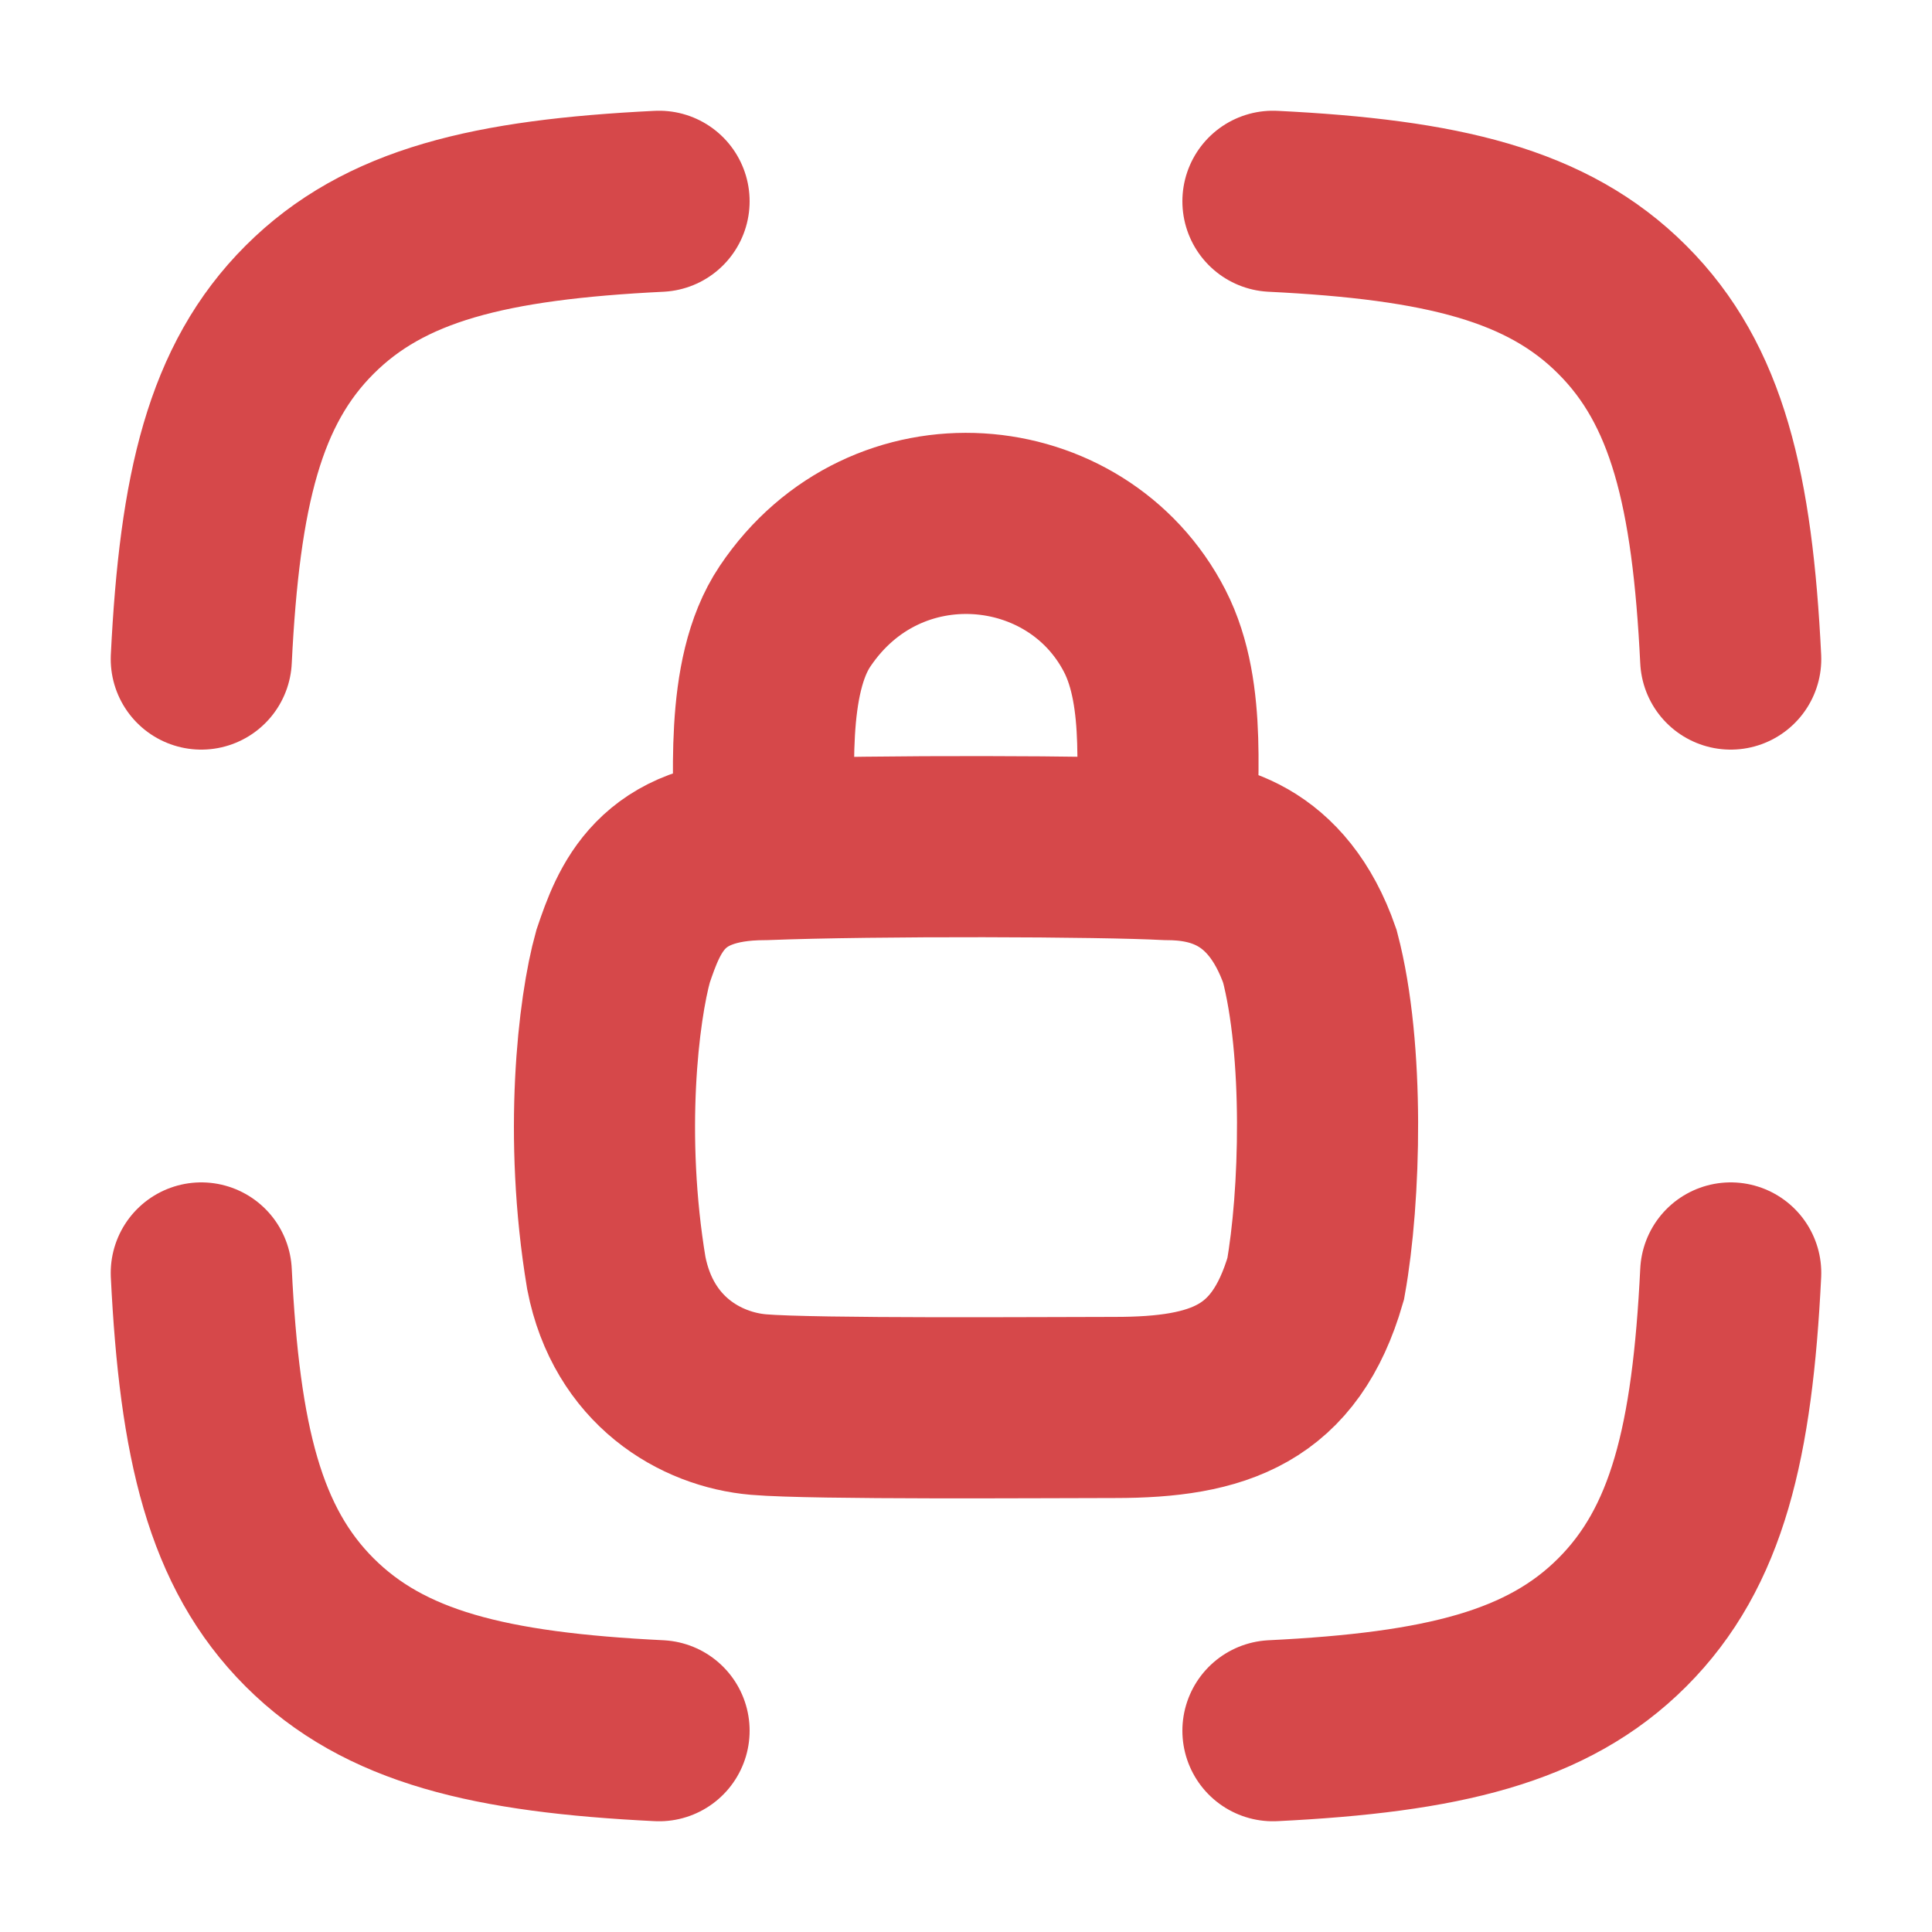
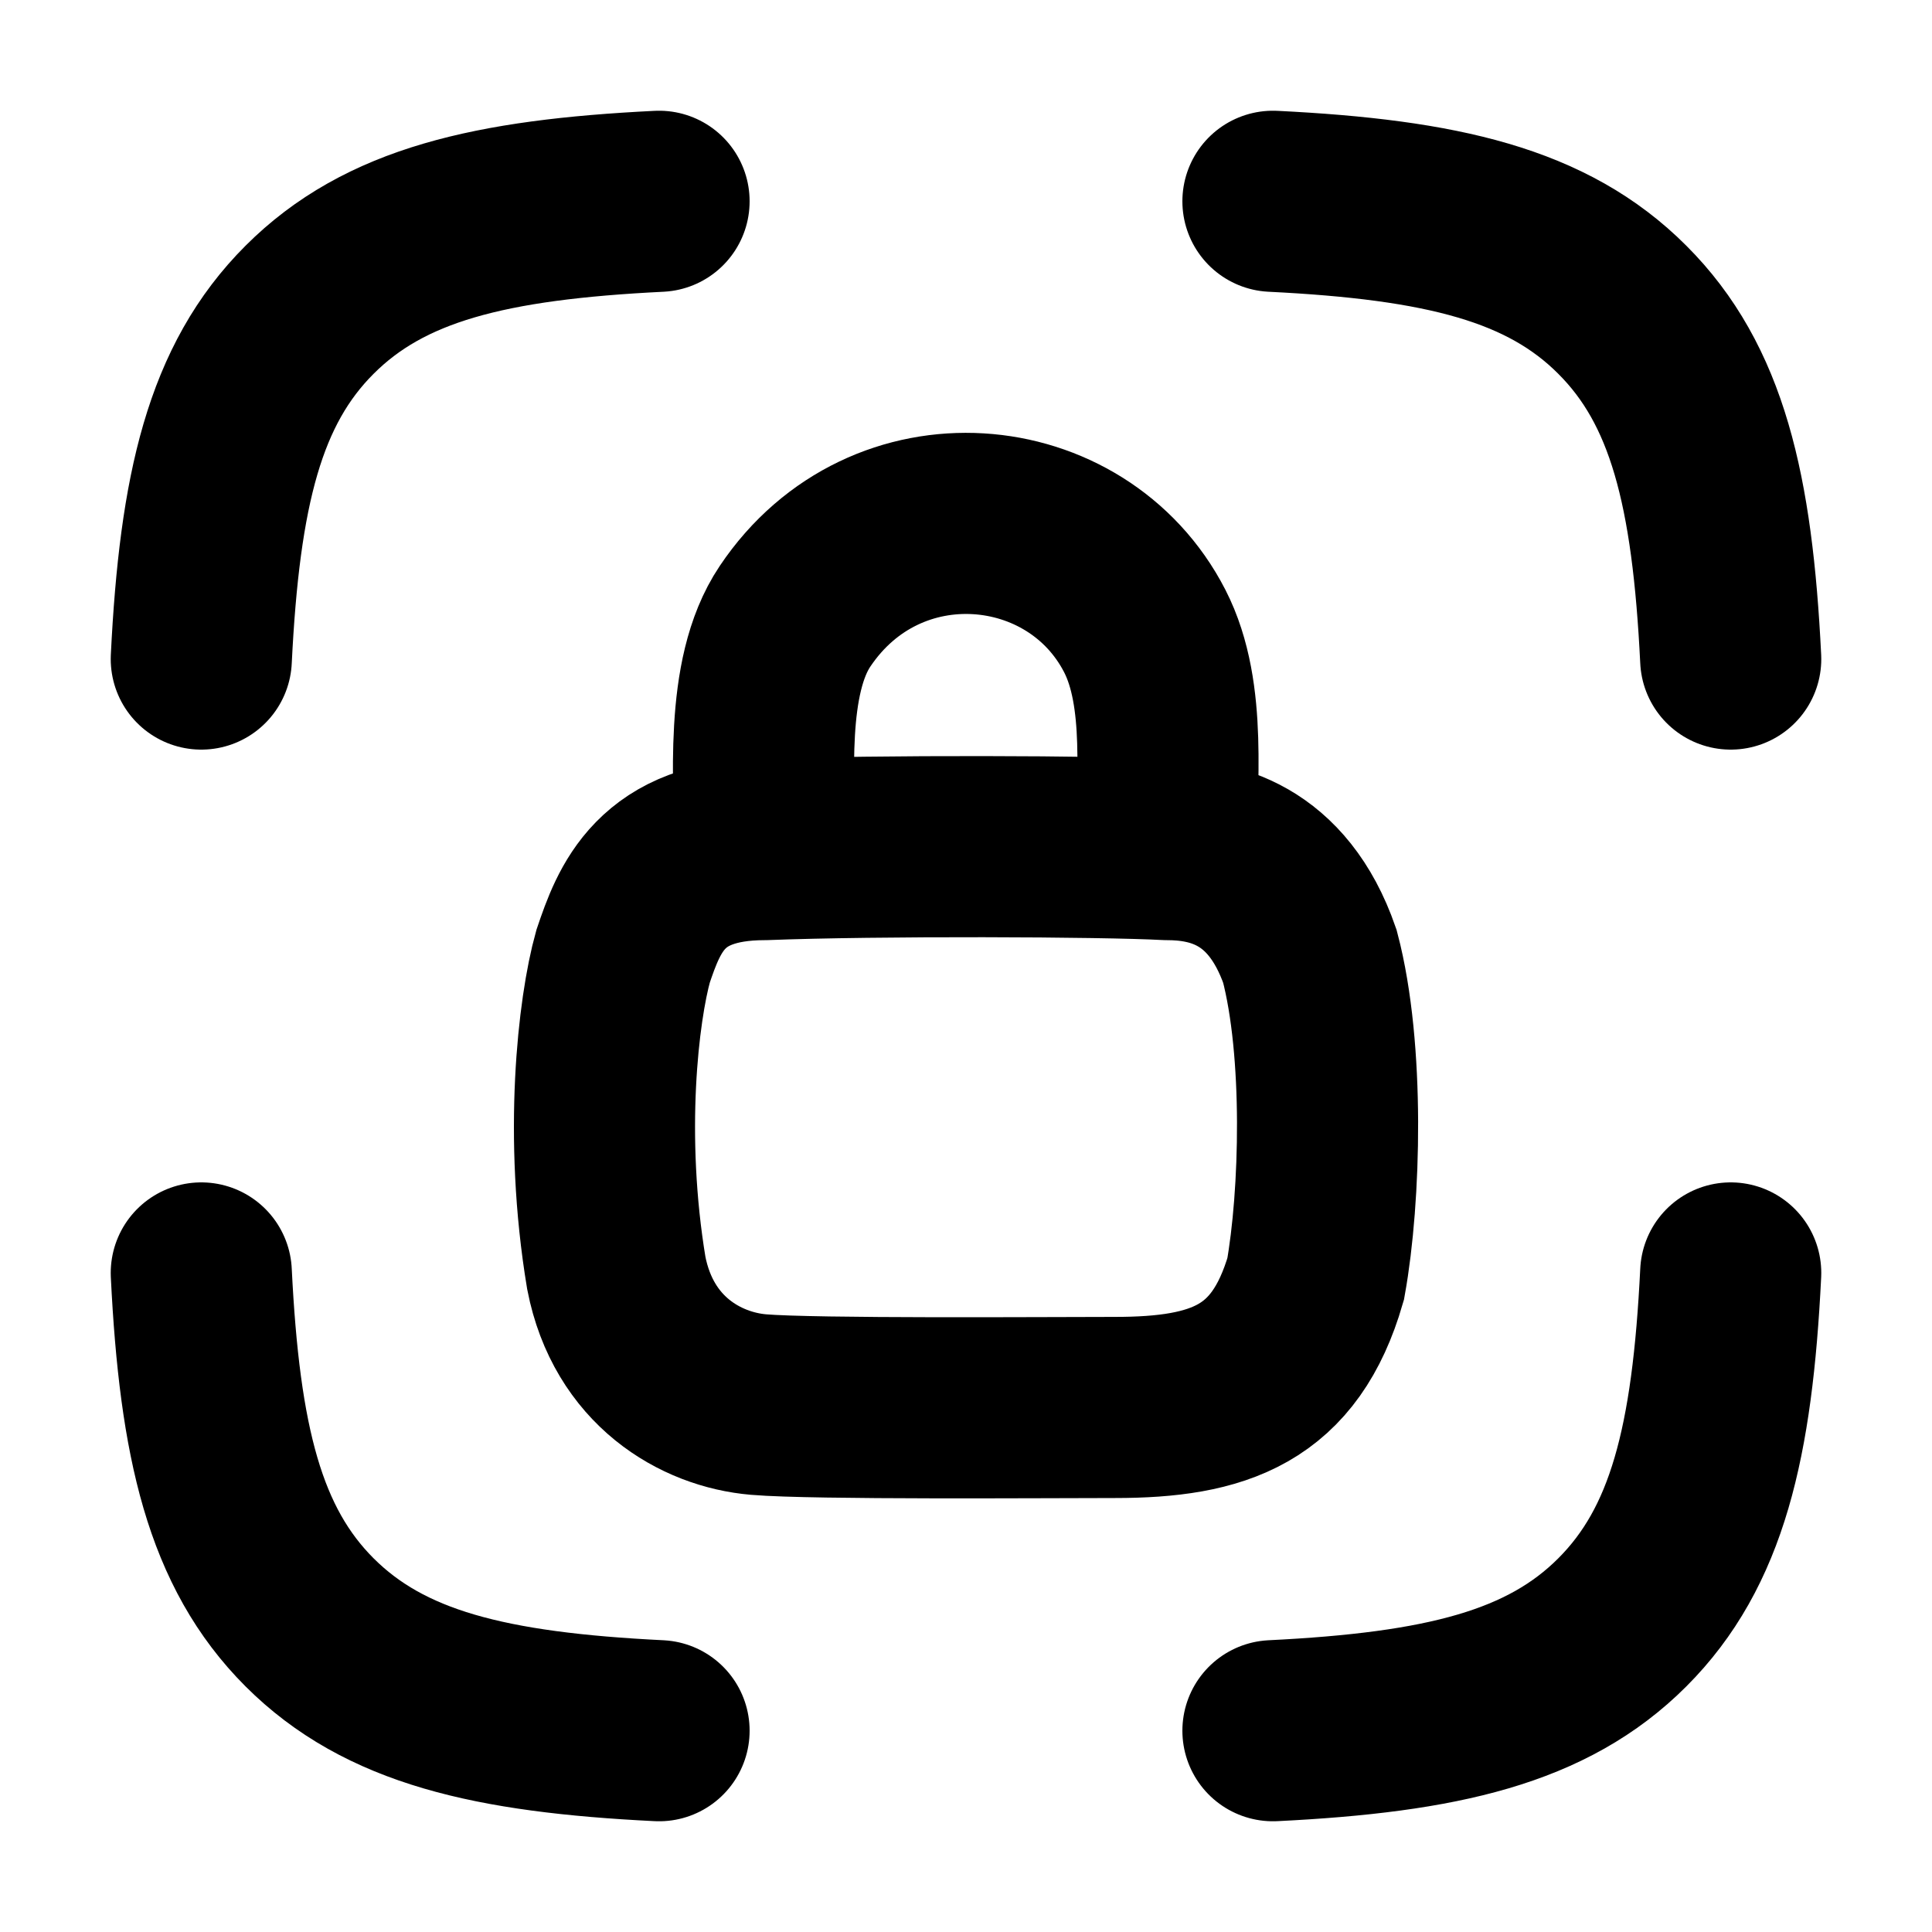
<svg xmlns="http://www.w3.org/2000/svg" width="16" height="16" viewBox="0 0 16 16" fill="none">
-   <path d="M1.667 5.458C1.736 4.058 1.943 3.185 2.564 2.565C3.185 1.944 4.058 1.736 5.458 1.667M14.333 5.458C14.264 4.058 14.056 3.185 13.435 2.565C12.815 1.944 11.942 1.736 10.542 1.667M10.542 14.333C11.942 14.264 12.815 14.056 13.435 13.436C14.056 12.815 14.264 11.942 14.333 10.542M5.458 14.333C4.058 14.264 3.185 14.056 2.564 13.436C1.943 12.815 1.736 11.942 1.667 10.542" stroke="#D6484A" stroke-width="1.5" stroke-linecap="round" stroke-linejoin="round" />
-   <path d="M6.333 7.036C6.333 6.475 6.245 5.609 6.584 5.104C7.332 3.988 8.92 4.136 9.48 5.225C9.755 5.76 9.651 6.507 9.664 7.036M6.333 7.036C5.468 7.036 5.292 7.531 5.16 7.92C5.038 8.357 4.914 9.4 5.104 10.543C5.246 11.271 5.803 11.591 6.282 11.632C6.74 11.671 8.673 11.656 9.233 11.656C10.1 11.656 10.642 11.465 10.896 10.591C11.018 9.912 11.052 8.696 10.848 7.92C10.578 7.143 10.035 7.036 9.664 7.036M6.333 7.036C7.249 7 9.14 7.007 9.664 7.036" stroke="#D6484A" stroke-width="1.5" stroke-linecap="round" />
+   <path d="M1.667 5.458C1.736 4.058 1.943 3.185 2.564 2.565C3.185 1.944 4.058 1.736 5.458 1.667M14.333 5.458C14.264 4.058 14.056 3.185 13.435 2.565C12.815 1.944 11.942 1.736 10.542 1.667M10.542 14.333C11.942 14.264 12.815 14.056 13.435 13.436C14.056 12.815 14.264 11.942 14.333 10.542M5.458 14.333C4.058 14.264 3.185 14.056 2.564 13.436C1.943 12.815 1.736 11.942 1.667 10.542" stroke="currentColor" stroke-width="1.5" stroke-linecap="round" stroke-linejoin="round" />
+   <path d="M6.333 7.036C6.333 6.475 6.245 5.609 6.584 5.104C7.332 3.988 8.92 4.136 9.48 5.225C9.755 5.76 9.651 6.507 9.664 7.036M6.333 7.036C5.468 7.036 5.292 7.531 5.16 7.92C5.038 8.357 4.914 9.4 5.104 10.543C5.246 11.271 5.803 11.591 6.282 11.632C6.74 11.671 8.673 11.656 9.233 11.656C10.1 11.656 10.642 11.465 10.896 10.591C11.018 9.912 11.052 8.696 10.848 7.92C10.578 7.143 10.035 7.036 9.664 7.036M6.333 7.036C7.249 7 9.14 7.007 9.664 7.036" stroke="currentColor" stroke-width="1.5" stroke-linecap="round" />
</svg>
